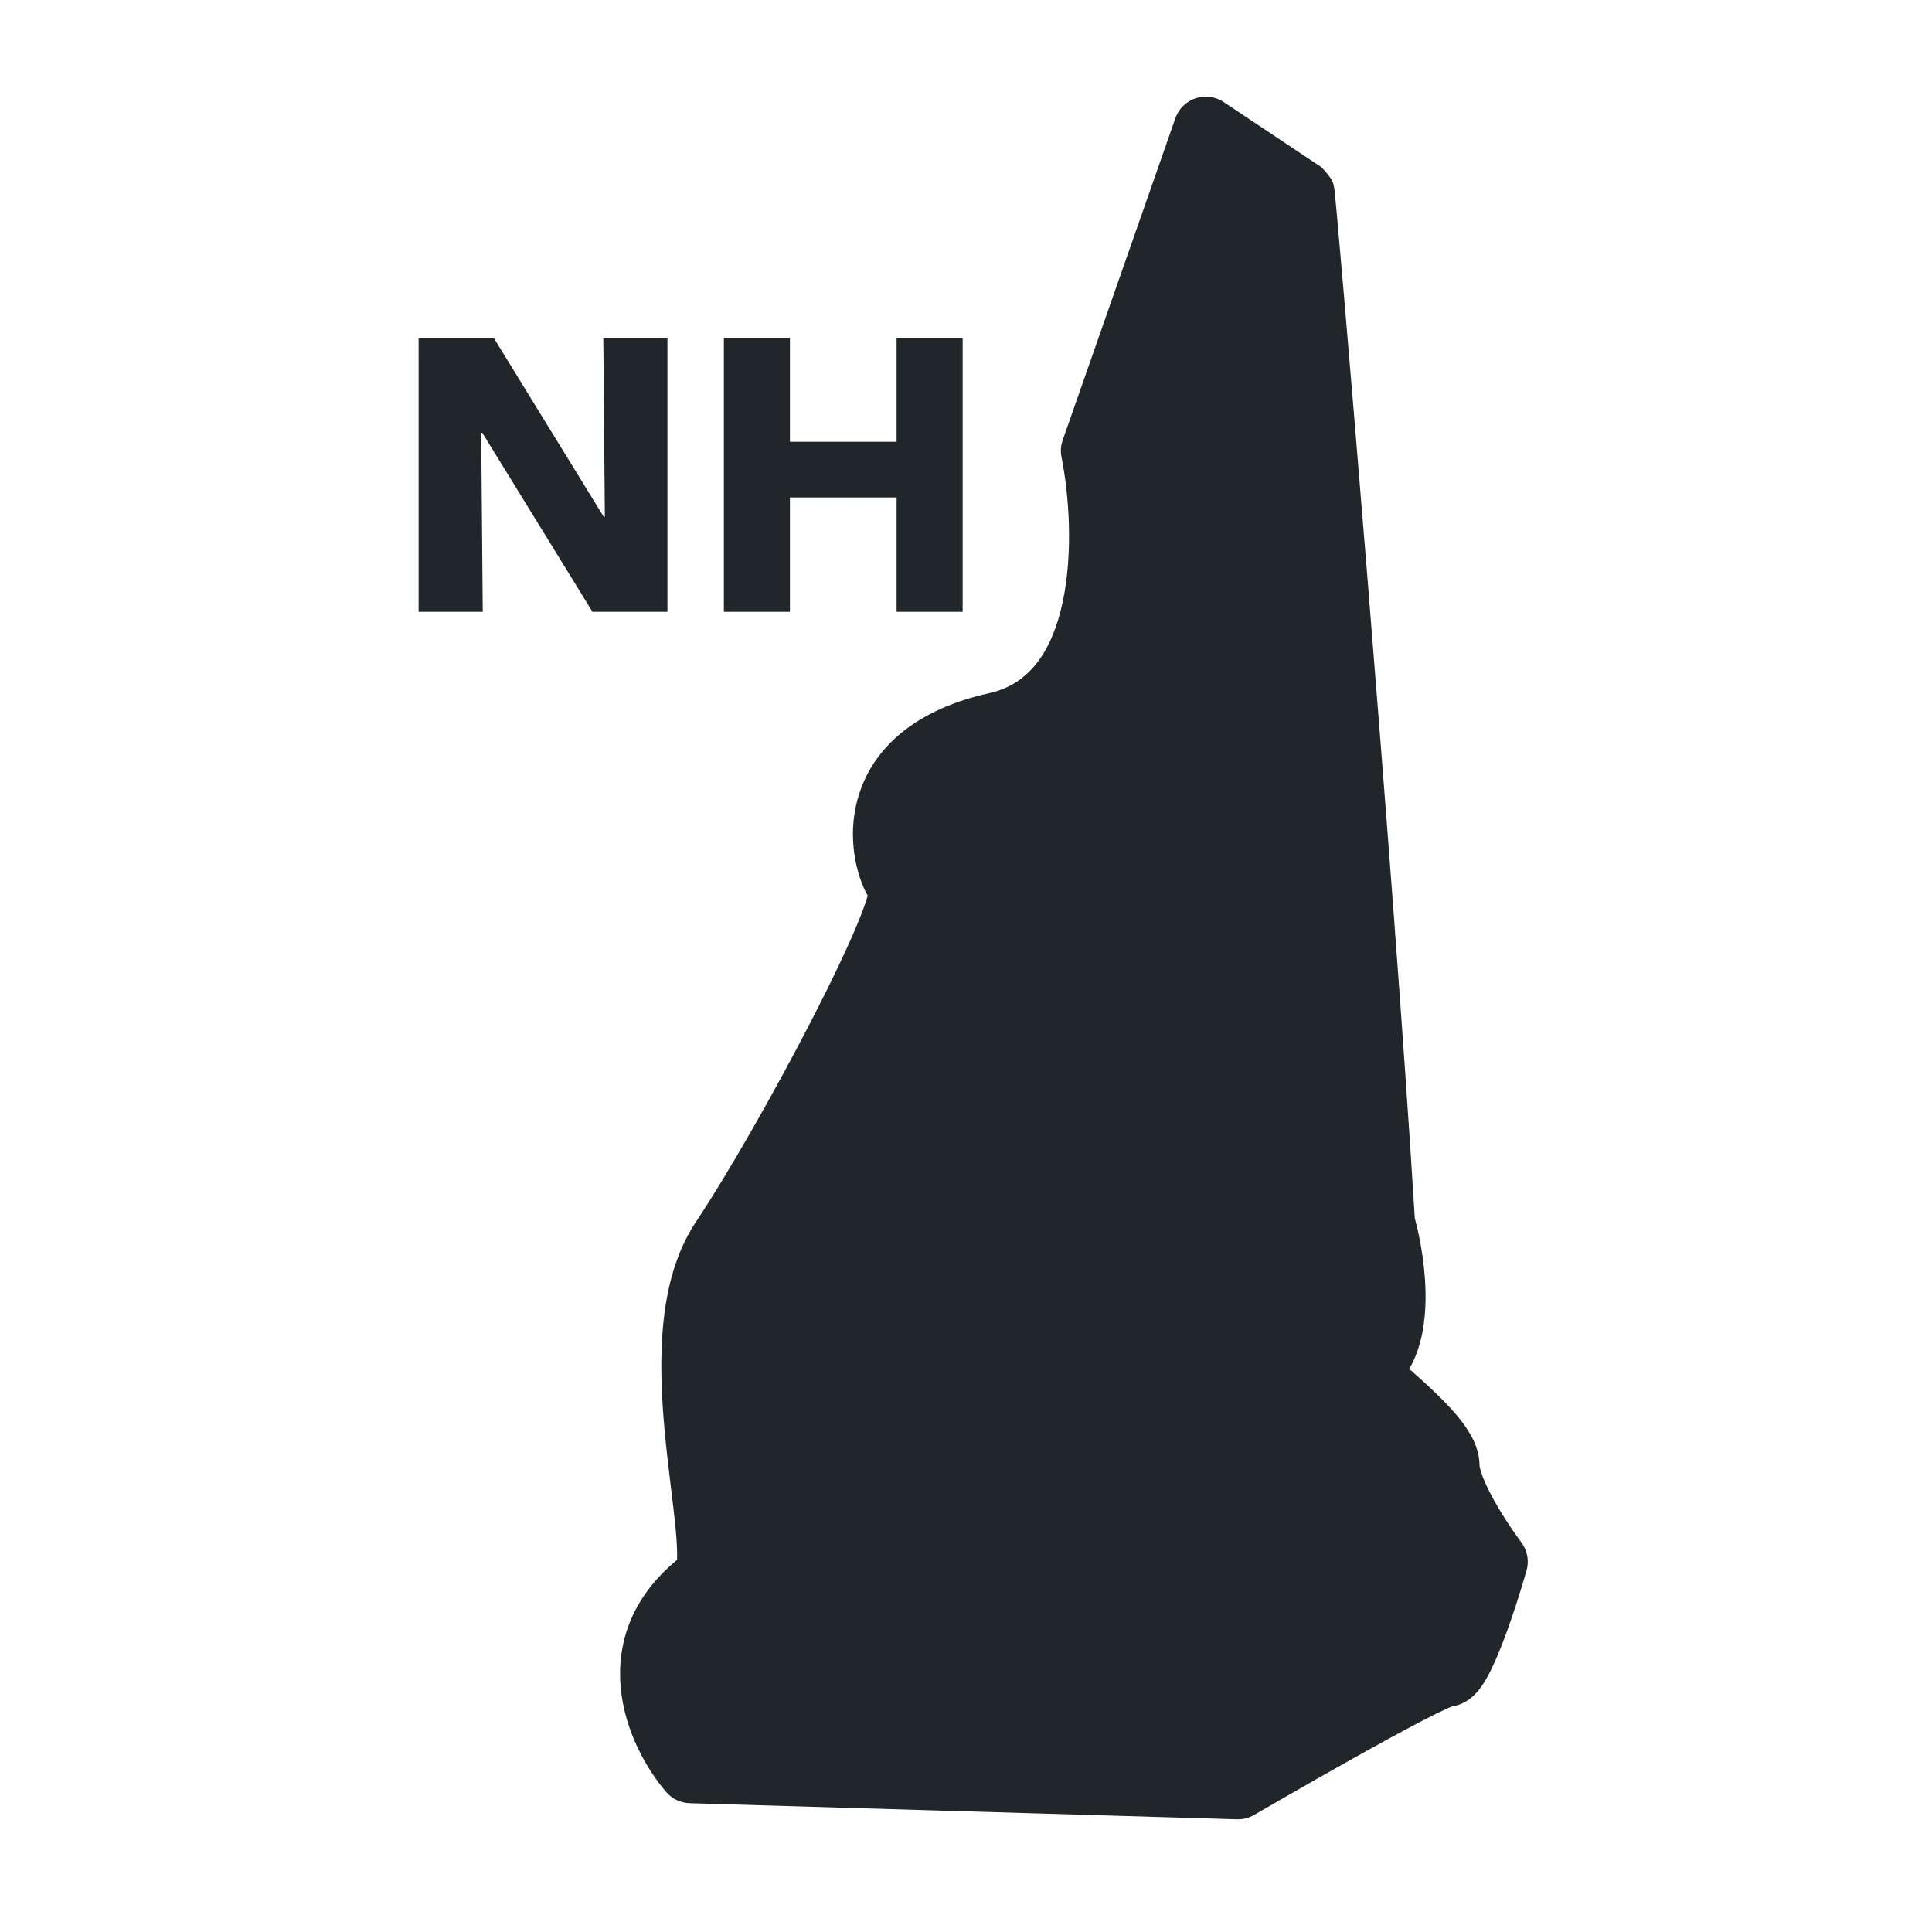
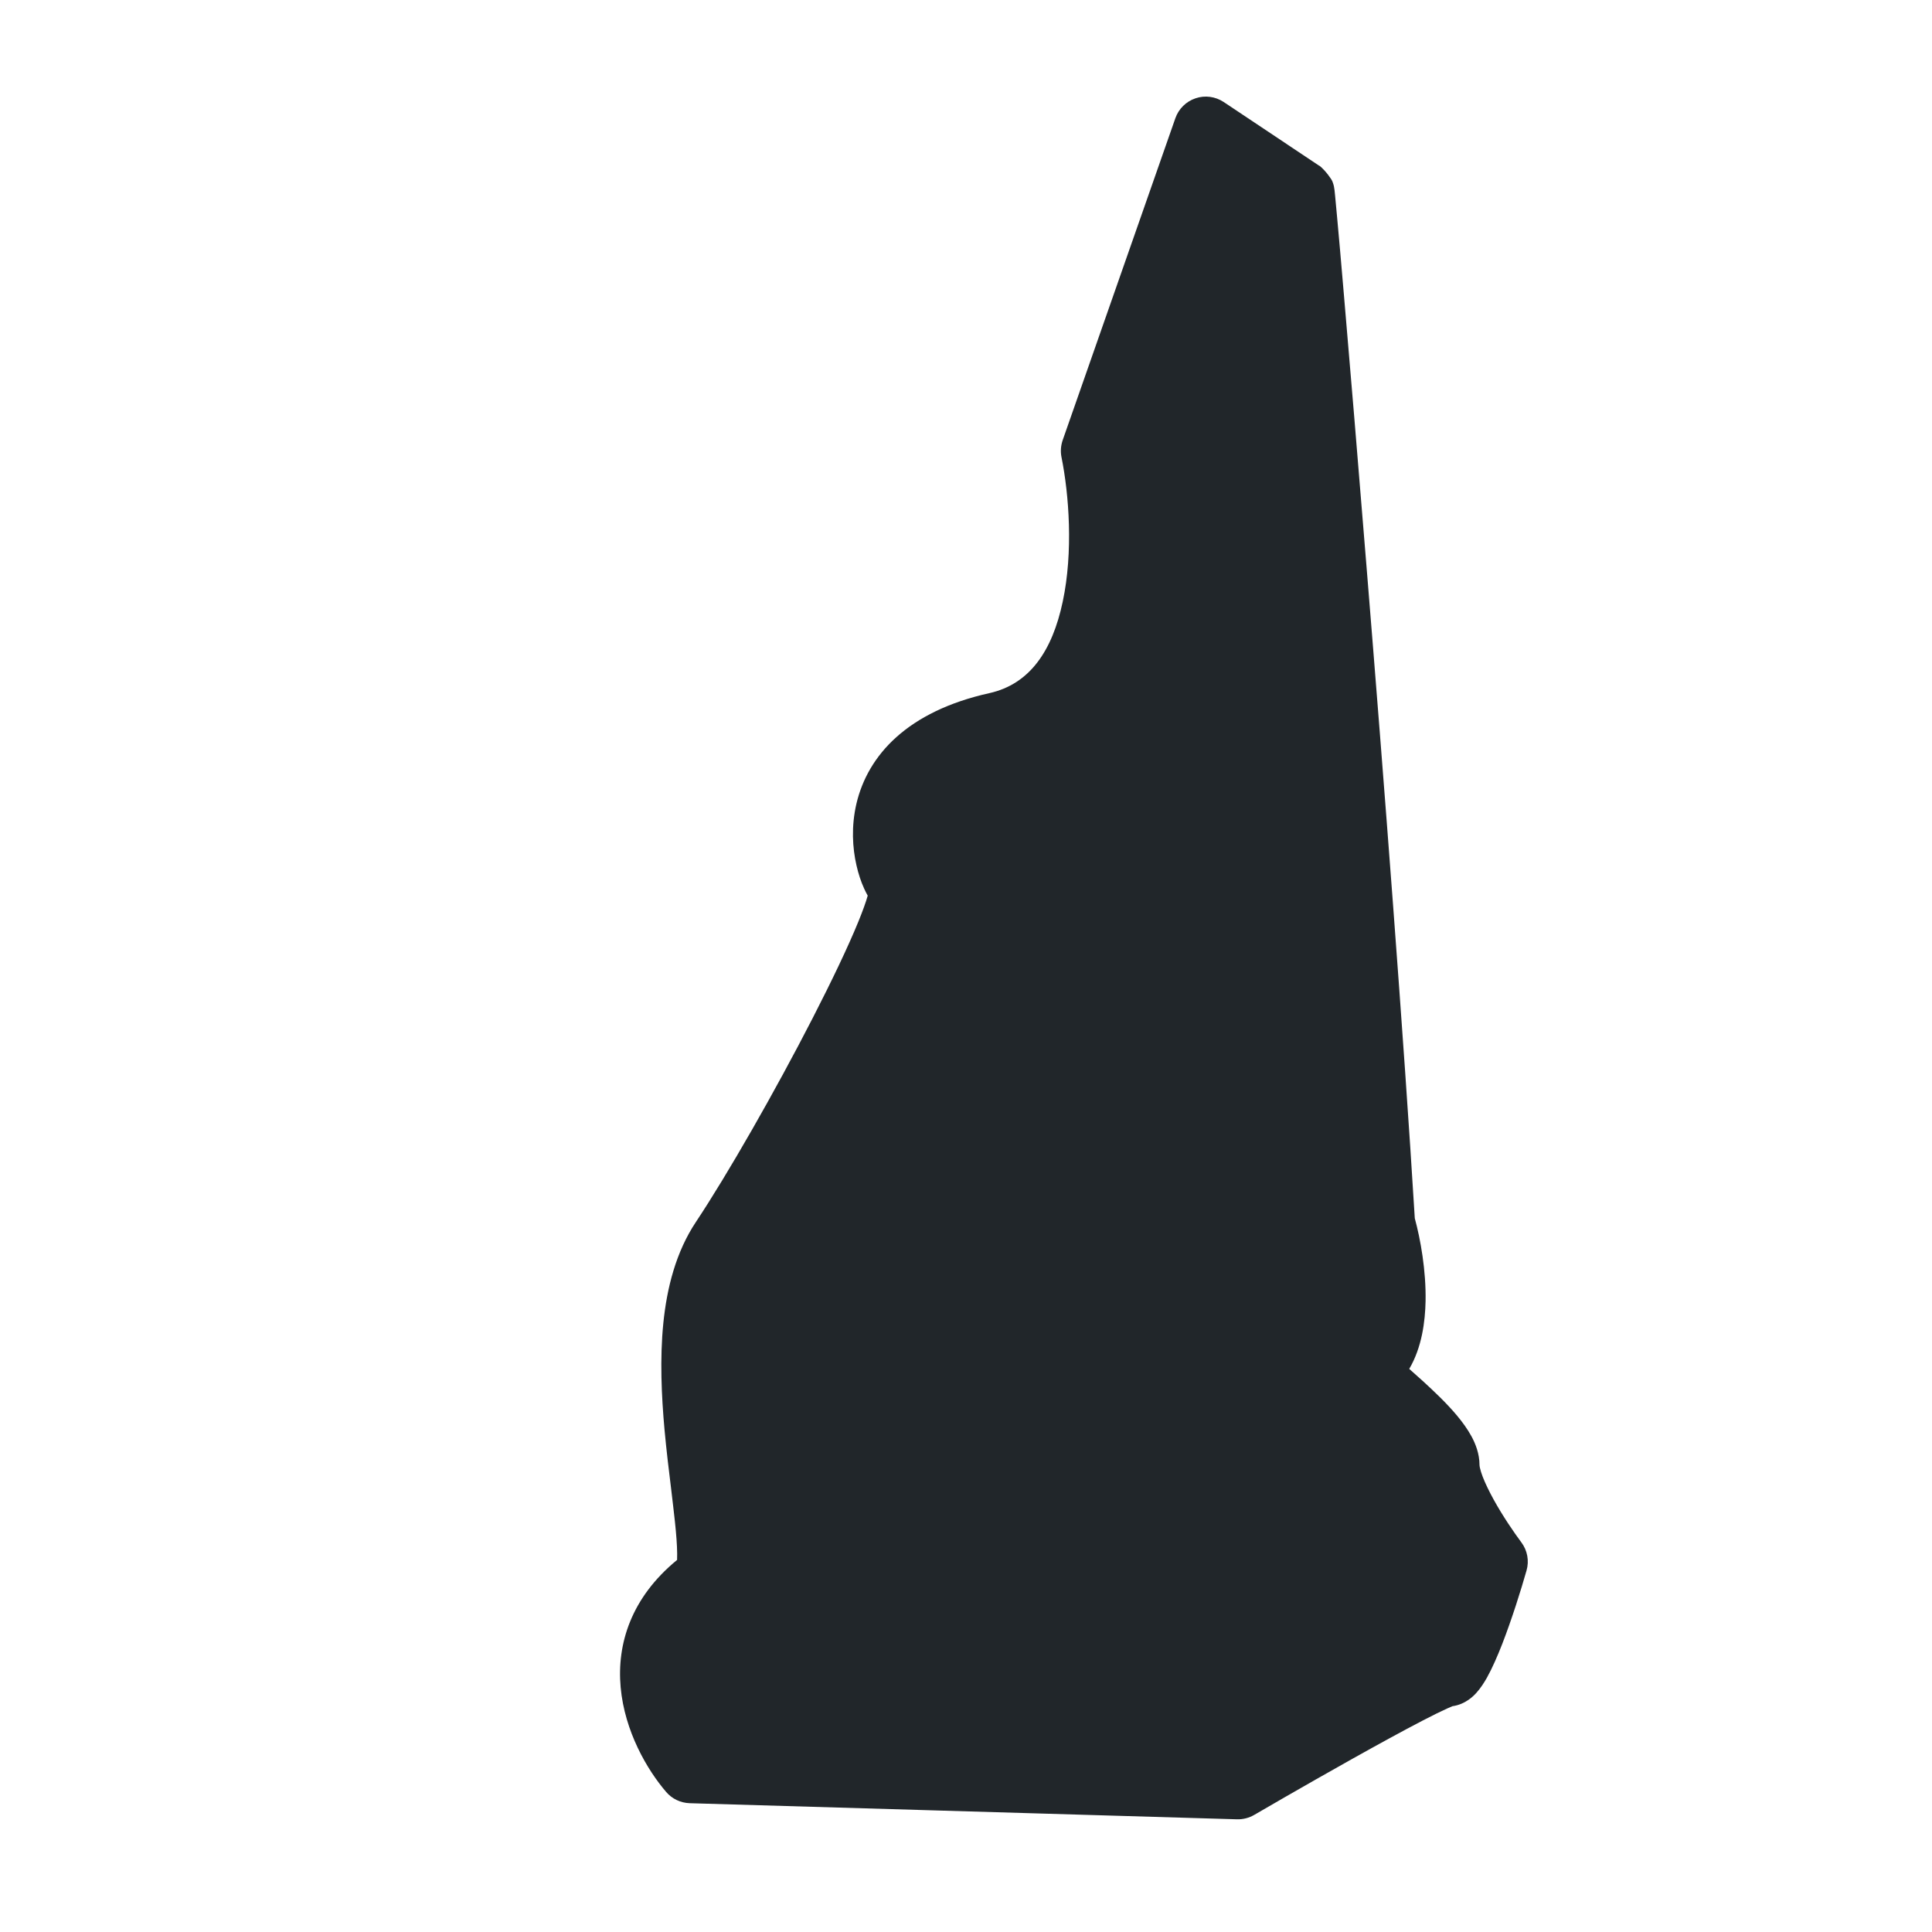
- <svg xmlns="http://www.w3.org/2000/svg" width="60" height="60" viewBox="0 0 60 60" fill="none">
-   <path d="M38.582 5.417L38.209 5.168C37.666 4.806 36.926 5.054 36.711 5.67L33.727 14.195C33.668 14.364 33.656 14.545 33.687 14.722C34.139 17.307 34.112 22.181 30.637 22.953C26.137 23.953 27.137 27.453 27.637 27.953C28.137 28.453 24.137 35.953 22.137 38.953C20.257 41.773 21.911 47.243 21.701 49.136C21.678 49.346 21.542 49.517 21.377 49.65C19.146 51.453 19.971 53.836 20.866 55.104C21.028 55.334 21.297 55.458 21.578 55.466L37.85 55.945C38.037 55.95 38.221 55.904 38.383 55.81C39.516 55.153 44.197 52.453 44.636 52.453C44.987 52.453 45.62 50.658 45.996 49.429C46.087 49.13 46.025 48.808 45.848 48.55C45.328 47.79 44.636 46.618 44.636 45.953C44.636 45.155 42.725 43.72 42.208 43.173C42.072 43.029 42.231 42.901 42.368 42.759C43.256 41.832 42.966 39.678 42.666 38.558C42.647 38.488 42.634 38.419 42.63 38.347C42.084 29.39 40.781 13.688 40.31 8.313C40.24 7.518 39.246 5.86 38.582 5.417Z" fill="#21262A" />
-   <path d="M20.728 19V10.504H18.736L18.784 16.048H18.748L15.34 10.504H13V19H14.992L14.944 13.444H14.98L18.4 19H20.728Z" fill="#21262A" />
-   <path d="M29.896 19V10.504H27.845V13.72H24.532V10.504H22.48V19H24.532V15.448H27.845V19H29.896Z" fill="#21262A" />
-   <path fill-rule="evenodd" clip-rule="evenodd" d="M37.129 3.052C37.422 2.954 37.744 2.997 38.001 3.168L40.971 5.148C40.976 5.149 40.981 5.15 40.986 5.152C41.163 5.297 41.343 5.549 41.376 5.624C41.412 5.715 41.427 5.794 41.427 5.795C41.438 5.845 41.444 5.897 41.444 5.905L41.445 5.906C41.45 5.947 41.456 6.005 41.462 6.074C41.476 6.216 41.497 6.434 41.523 6.719C41.574 7.289 41.648 8.137 41.74 9.199C41.922 11.322 42.172 14.305 42.443 17.644C42.981 24.277 43.603 32.325 43.938 37.834C44.115 38.487 44.289 39.457 44.271 40.407C44.259 41.036 44.159 41.842 43.766 42.513C43.889 42.621 44.027 42.744 44.182 42.885C44.531 43.203 44.934 43.585 45.254 43.969C45.414 44.162 45.574 44.379 45.699 44.609C45.817 44.829 45.947 45.14 45.947 45.5C45.947 45.499 45.946 45.506 45.949 45.525C45.951 45.543 45.956 45.568 45.964 45.601C45.979 45.668 46.006 45.753 46.045 45.857C46.124 46.065 46.242 46.308 46.385 46.567C46.67 47.085 47.019 47.596 47.246 47.9C47.434 48.15 47.494 48.474 47.408 48.775C47.236 49.375 46.952 50.282 46.654 51.05C46.507 51.428 46.343 51.809 46.174 52.108C46.093 52.253 45.986 52.422 45.853 52.569C45.776 52.654 45.52 52.929 45.108 52.989C45.07 53.003 45.014 53.026 44.935 53.062C44.748 53.146 44.491 53.273 44.18 53.435C43.562 53.755 42.776 54.187 41.998 54.623C41.221 55.057 40.459 55.493 39.891 55.82C39.606 55.983 39.371 56.12 39.207 56.215L39.017 56.325L38.951 56.363L38.95 56.364C38.789 56.458 38.604 56.505 38.417 56.5L21.417 56C21.136 55.991 20.87 55.865 20.687 55.651C20.094 54.959 19.399 53.77 19.276 52.403C19.153 51.053 19.6 49.614 21.026 48.445C21.029 48.389 21.03 48.324 21.029 48.251C21.027 47.985 21.002 47.654 20.96 47.253C20.93 46.964 20.888 46.625 20.844 46.258C20.773 45.676 20.695 45.026 20.638 44.403C20.542 43.347 20.489 42.196 20.6 41.095C20.71 40 20.99 38.882 21.614 37.945C22.586 36.488 24.067 33.899 25.244 31.606C25.833 30.459 26.334 29.41 26.654 28.629C26.798 28.277 26.895 28.005 26.948 27.815C26.906 27.741 26.869 27.667 26.837 27.598C26.74 27.385 26.657 27.138 26.596 26.869C26.475 26.335 26.432 25.663 26.598 24.959C26.953 23.452 28.181 22.09 30.73 21.524C31.97 21.248 32.678 20.226 33.006 18.68C33.331 17.141 33.199 15.361 32.966 14.196C32.931 14.021 32.943 13.839 33.003 13.67L36.503 3.67C36.605 3.378 36.836 3.15 37.129 3.052ZM38.191 54.492L38.204 54.484C38.37 54.388 38.607 54.251 38.893 54.086C39.465 53.757 40.235 53.318 41.02 52.877C41.804 52.438 42.612 51.995 43.26 51.659C43.582 51.492 43.876 51.346 44.112 51.239C44.226 51.188 44.341 51.139 44.446 51.101C44.541 50.925 44.66 50.659 44.789 50.325C44.992 49.804 45.193 49.195 45.349 48.685C45.121 48.354 44.863 47.95 44.633 47.533C44.464 47.225 44.3 46.893 44.176 46.568C44.067 46.281 43.962 45.931 43.948 45.577C43.945 45.572 43.942 45.566 43.938 45.558C43.901 45.488 43.83 45.385 43.717 45.25C43.491 44.977 43.174 44.672 42.836 44.365C42.721 44.26 42.596 44.149 42.473 44.04C42.269 43.858 42.07 43.681 41.932 43.548C41.839 43.459 41.666 43.291 41.554 43.105C41.521 43.049 41.467 42.952 41.431 42.824C41.396 42.702 41.35 42.457 41.454 42.177C41.566 41.873 41.764 41.706 41.955 41.614C42.098 41.462 42.258 41.094 42.272 40.368C42.286 39.614 42.132 38.791 41.985 38.275C41.965 38.205 41.953 38.133 41.948 38.06C41.616 32.572 40.991 24.48 40.45 17.806C40.179 14.47 39.929 11.49 39.747 9.37C39.656 8.31 39.582 7.465 39.531 6.899C39.52 6.776 39.51 6.667 39.501 6.571L37.964 5.547L34.979 14.078C35.214 15.412 35.335 17.333 34.962 19.095C34.564 20.974 33.523 22.952 31.163 23.476C29.212 23.91 28.69 24.798 28.545 25.416C28.461 25.774 28.48 26.134 28.547 26.428C28.58 26.573 28.621 26.689 28.657 26.767C28.671 26.799 28.682 26.819 28.688 26.829C28.999 27.169 28.992 27.583 28.989 27.701C28.983 27.89 28.945 28.079 28.905 28.238C28.823 28.566 28.678 28.962 28.505 29.387C28.153 30.246 27.622 31.353 27.023 32.519C25.826 34.851 24.307 37.512 23.279 39.055C22.903 39.618 22.683 40.375 22.59 41.296C22.498 42.211 22.538 43.216 22.63 44.222C22.686 44.841 22.755 45.402 22.821 45.943C22.866 46.316 22.911 46.679 22.949 47.044C22.993 47.464 23.026 47.87 23.029 48.232C23.033 48.575 23.011 48.968 22.895 49.316C22.828 49.517 22.7 49.691 22.528 49.814C21.422 50.603 21.199 51.465 21.267 52.222C21.328 52.889 21.627 53.538 21.951 54.014L38.191 54.492ZM39.895 6.826C39.895 6.826 39.895 6.826 39.895 6.826V6.826ZM45.158 52.971C45.158 52.971 45.151 52.974 45.139 52.977C45.153 52.972 45.159 52.971 45.158 52.971ZM42.447 43.5C42.45 43.5 42.455 43.5 42.459 43.5L42.447 43.5Z" fill="#21262A" />
+ <svg xmlns="http://www.w3.org/2000/svg" width="24" height="24" viewBox="0 0 24 24" fill="none">
+   <path d="M15.201 1.267C15.098 1.199 14.969 1.181 14.852 1.221C14.735 1.26 14.642 1.351 14.601 1.468L13.201 5.468C13.178 5.535 13.172 5.608 13.186 5.678C13.28 6.144 13.333 6.857 13.202 7.472C13.072 8.09 12.788 8.499 12.292 8.61C11.273 8.836 10.781 9.381 10.639 9.983C10.573 10.265 10.59 10.534 10.639 10.748C10.663 10.855 10.696 10.954 10.735 11.039C10.748 11.067 10.762 11.096 10.779 11.126C10.758 11.202 10.719 11.311 10.662 11.451C10.534 11.764 10.333 12.184 10.098 12.642C9.627 13.56 9.034 14.595 8.646 15.178C8.396 15.553 8.284 16 8.24 16.438C8.196 16.878 8.217 17.339 8.255 17.761C8.278 18.011 8.309 18.271 8.338 18.503C8.355 18.65 8.372 18.786 8.384 18.901C8.401 19.061 8.411 19.194 8.412 19.3C8.412 19.33 8.412 19.355 8.411 19.378C7.84 19.846 7.661 20.421 7.71 20.961C7.76 21.508 8.038 21.984 8.275 22.26C8.348 22.346 8.454 22.396 8.567 22.4L15.367 22.6C15.442 22.602 15.516 22.583 15.581 22.545L15.607 22.53L15.683 22.486C15.748 22.448 15.843 22.393 15.956 22.328C16.184 22.197 16.488 22.023 16.799 21.849C17.11 21.675 17.425 21.502 17.672 21.374C17.797 21.309 17.899 21.259 17.974 21.225C18.006 21.211 18.028 21.201 18.043 21.195C18.208 21.172 18.311 21.062 18.341 21.028C18.394 20.969 18.437 20.901 18.47 20.843C18.537 20.723 18.603 20.571 18.662 20.42C18.781 20.113 18.895 19.75 18.963 19.51C18.998 19.39 18.974 19.26 18.899 19.16C18.808 19.038 18.668 18.834 18.554 18.627C18.497 18.523 18.45 18.426 18.418 18.343C18.402 18.301 18.392 18.267 18.386 18.241C18.382 18.227 18.381 18.217 18.38 18.21C18.379 18.203 18.379 18.2 18.379 18.2C18.379 18.056 18.327 17.931 18.28 17.844C18.23 17.752 18.166 17.665 18.102 17.588C17.974 17.434 17.812 17.281 17.673 17.154C17.611 17.098 17.556 17.049 17.506 17.005C17.664 16.737 17.704 16.414 17.709 16.163C17.716 15.783 17.646 15.395 17.575 15.134C17.441 12.93 17.193 9.711 16.977 7.058C16.869 5.722 16.769 4.529 16.696 3.68C16.66 3.255 16.63 2.916 16.609 2.688C16.599 2.574 16.591 2.486 16.585 2.43C16.582 2.402 16.58 2.378 16.578 2.362C16.578 2.359 16.575 2.338 16.571 2.318C16.571 2.318 16.565 2.286 16.55 2.25C16.537 2.22 16.465 2.119 16.394 2.061L16.388 2.059L15.201 1.267Z" fill="#21262A" />
</svg>
